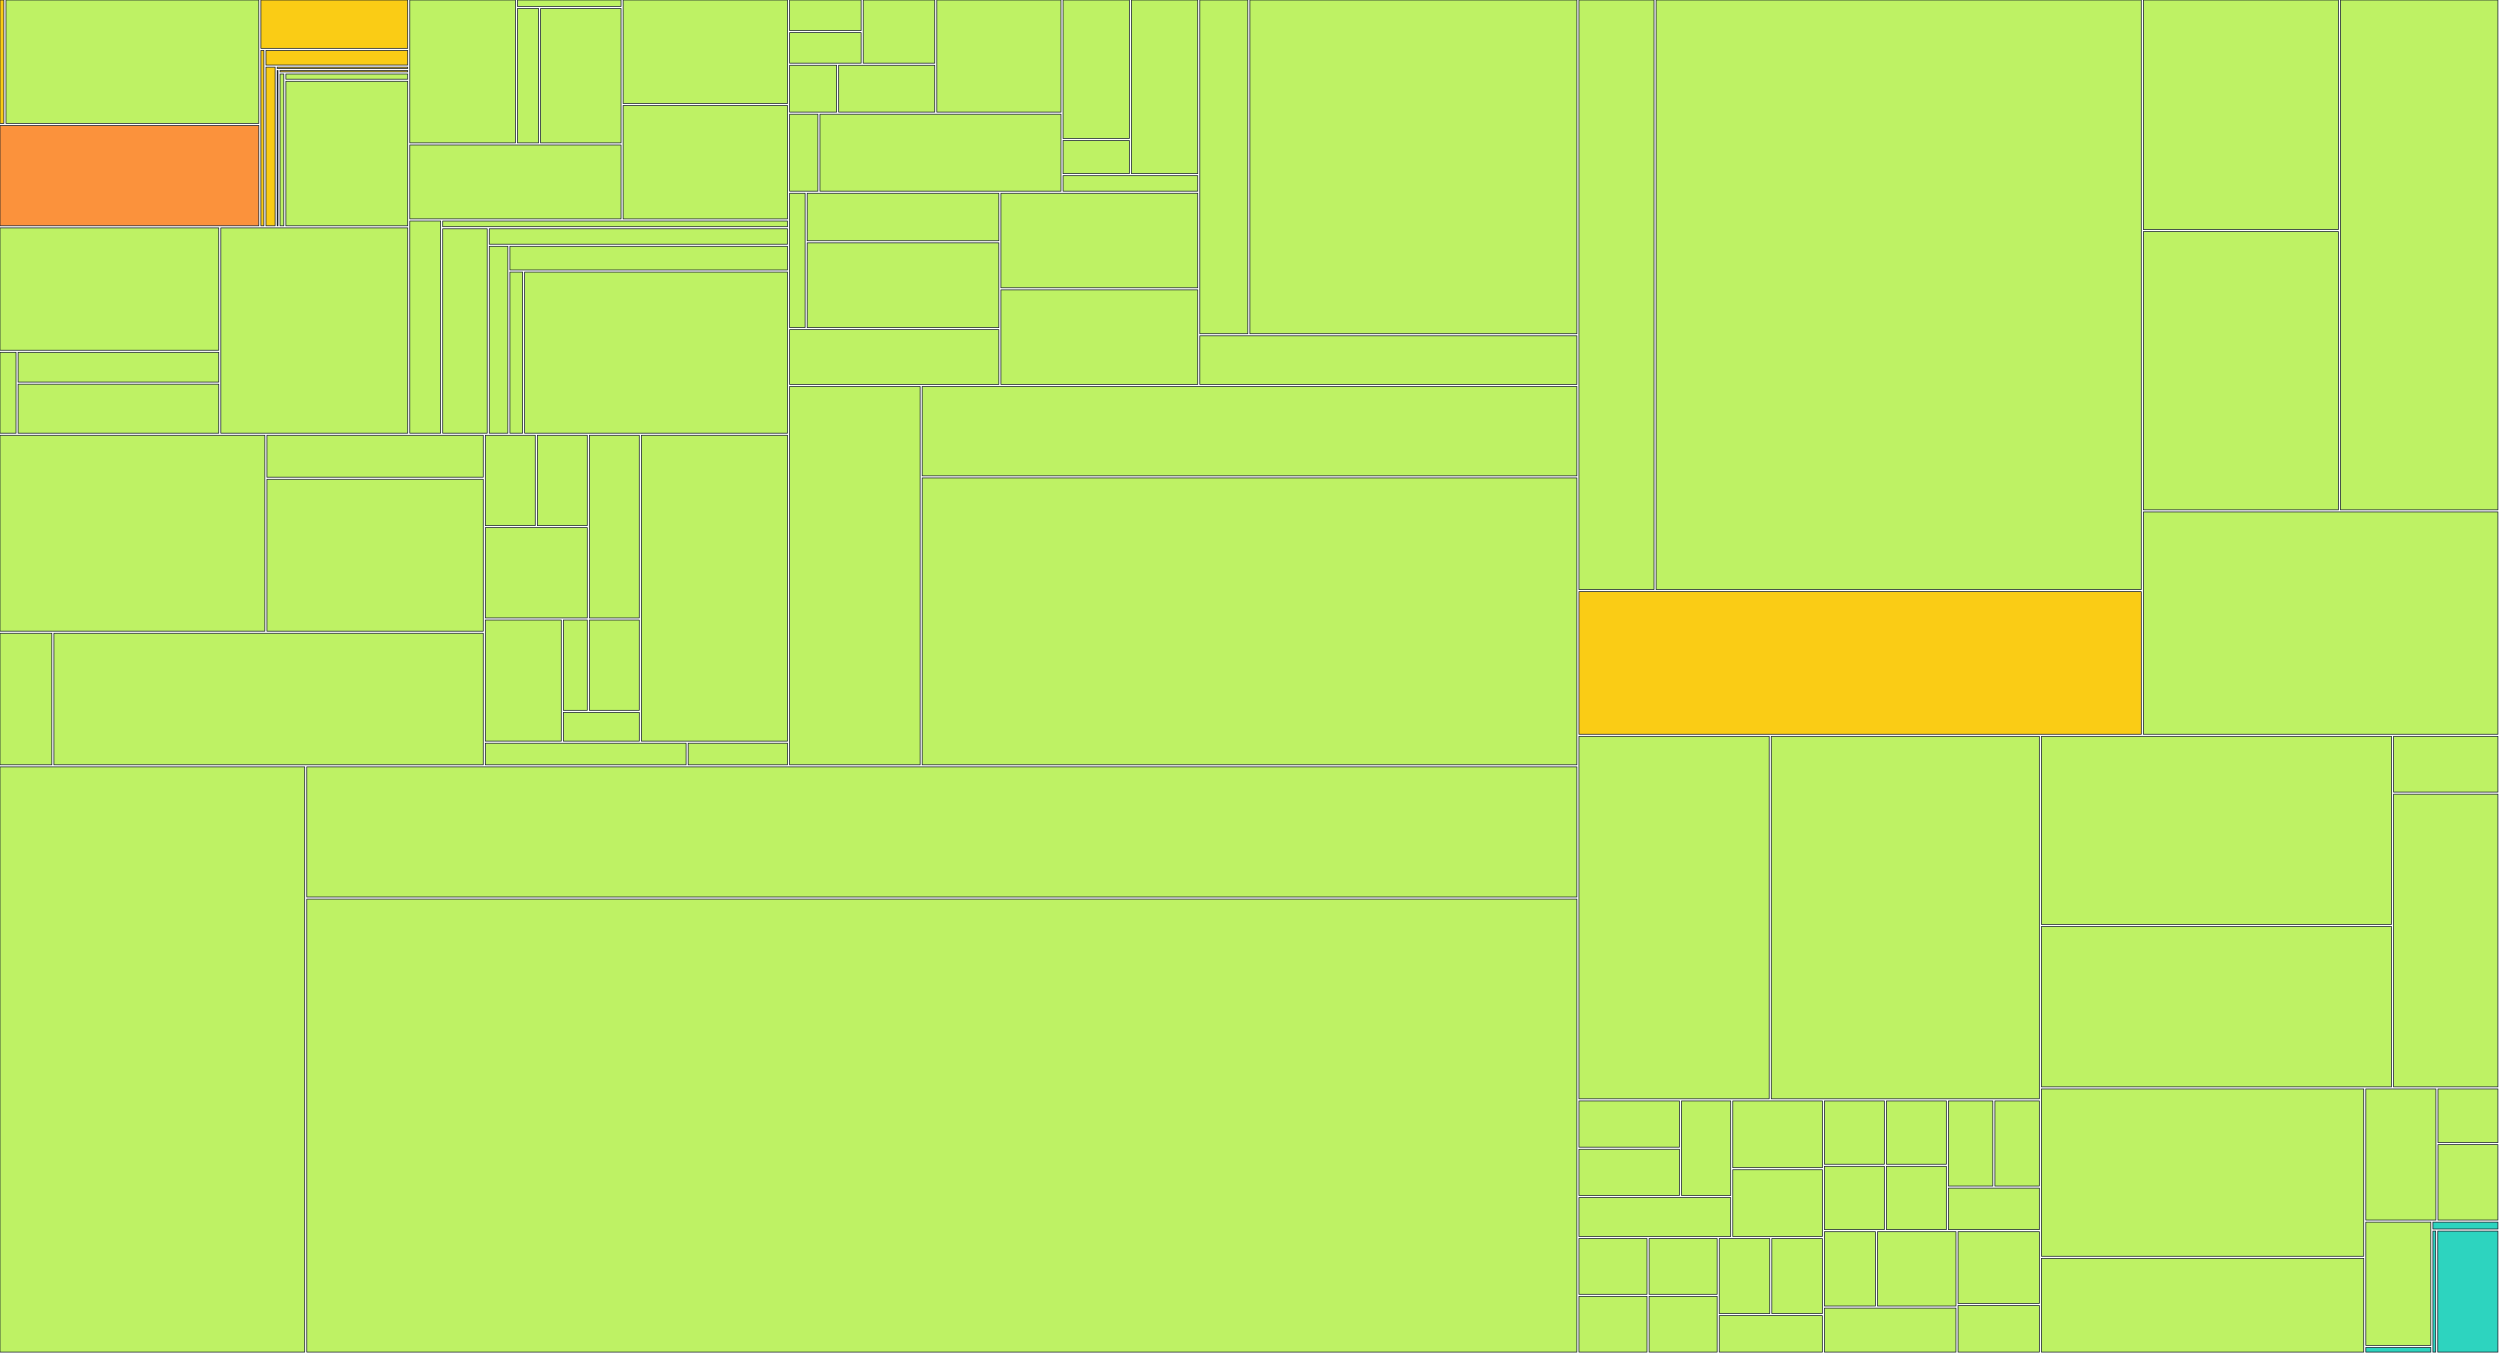
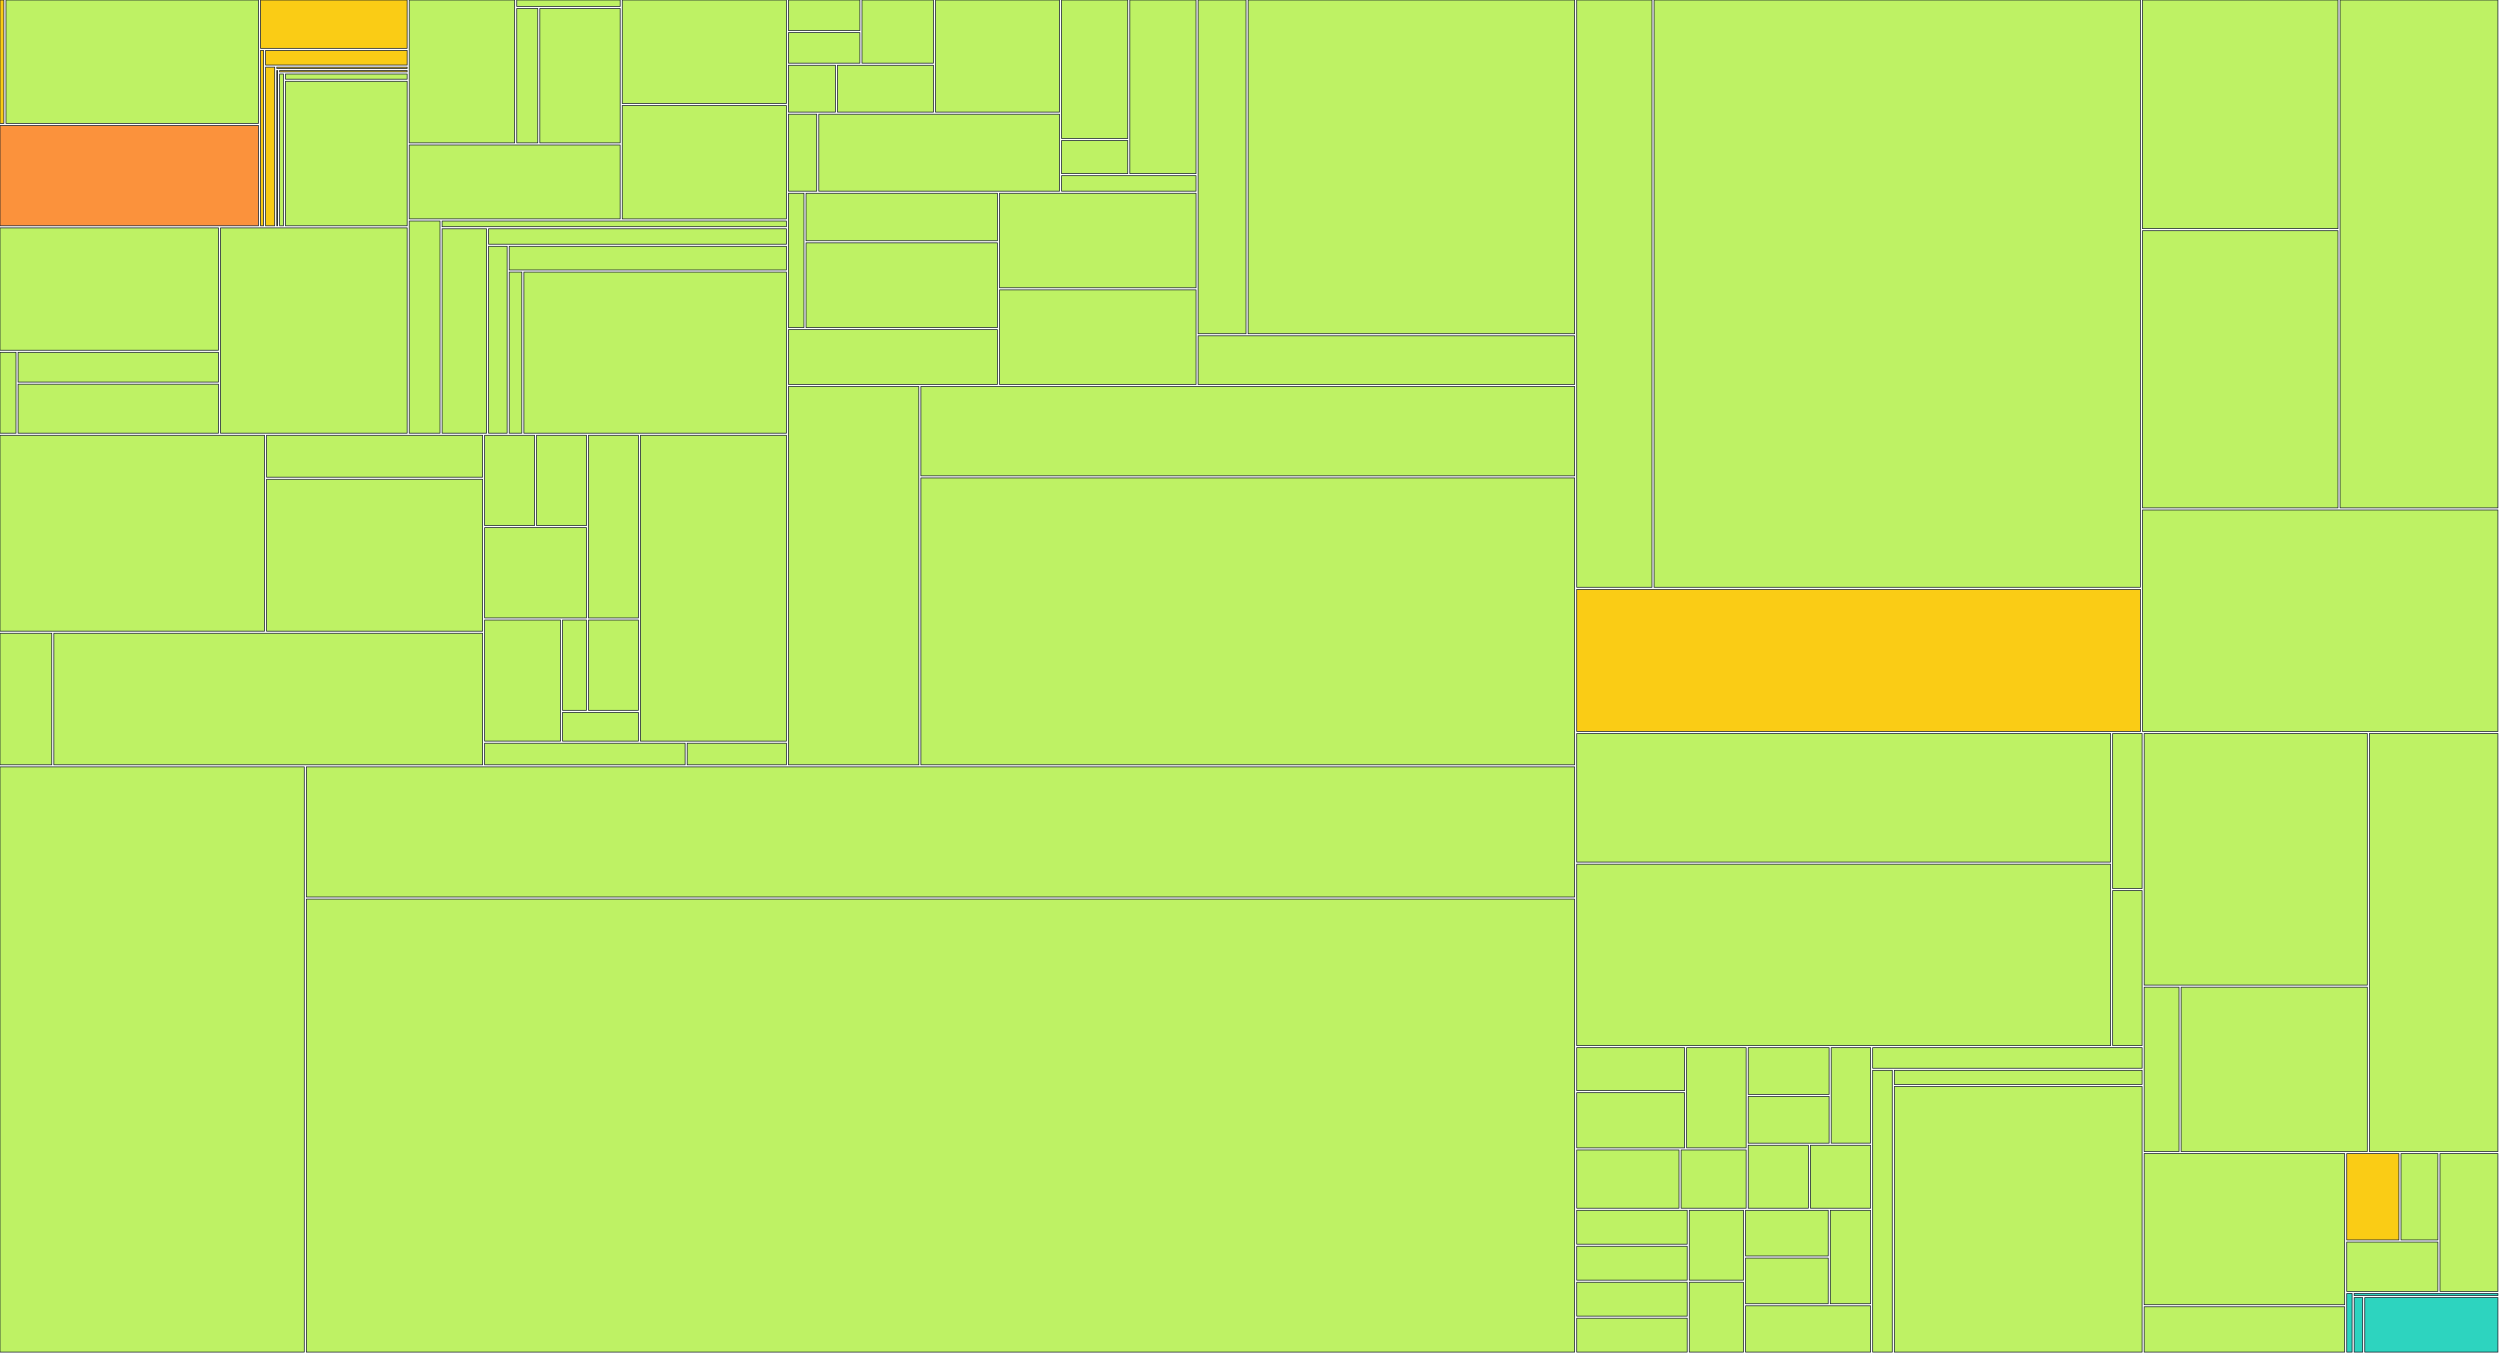
<svg xmlns="http://www.w3.org/2000/svg" width="1200" height="650" viewBox="0 0 1200 650">
  <g>
    <rect x="0.00" y="0.00" width="1.87" height="59.22" fill="#facc15" stroke="#111827" stroke-width="0.35" />
  </g>
  <g>
-     <rect x="2.87" y="0.00" width="121.36" height="59.22" fill="#bef264" stroke="#111827" stroke-width="0.35" />
-   </g>
-   <g>
-     <rect x="0.00" y="60.22" width="124.23" height="48.17" fill="#fb923c" stroke="#111827" stroke-width="0.35" />
-   </g>
-   <g>
-     <rect x="125.23" y="0.00" width="70.47" height="23.20" fill="#facc15" stroke="#111827" stroke-width="0.35" />
-   </g>
-   <g>
-     <rect x="125.23" y="24.20" width="1.44" height="84.19" fill="#facc15" stroke="#111827" stroke-width="0.35" />
-   </g>
-   <g>
-     <rect x="127.67" y="24.20" width="68.03" height="7.02" fill="#facc15" stroke="#111827" stroke-width="0.35" />
-   </g>
-   <g>
-     <rect x="127.67" y="32.22" width="4.38" height="76.17" fill="#facc15" stroke="#111827" stroke-width="0.35" />
-   </g>
-   <g>
-     <rect x="133.05" y="32.22" width="62.65" height="0.63" fill="#facc15" stroke="#111827" stroke-width="0.35" />
-   </g>
-   <g>
-     <rect x="133.05" y="33.85" width="0.37" height="74.54" fill="#facc15" stroke="#111827" stroke-width="0.35" />
-   </g>
-   <g>
-     <rect x="134.42" y="33.85" width="61.28" height="0.67" fill="#facc15" stroke="#111827" stroke-width="0.35" />
-   </g>
-   <g>
-     <rect x="134.42" y="35.52" width="1.81" height="72.87" fill="#bef264" stroke="#111827" stroke-width="0.35" />
-   </g>
-   <g>
-     <rect x="137.23" y="35.52" width="58.47" height="2.49" fill="#bef264" stroke="#111827" stroke-width="0.35" />
-   </g>
-   <g>
-     <rect x="137.23" y="39.01" width="58.47" height="69.38" fill="#bef264" stroke="#111827" stroke-width="0.35" />
-   </g>
-   <g>
-     <rect x="0.00" y="109.39" width="105.00" height="58.72" fill="#bef264" stroke="#111827" stroke-width="0.35" />
-   </g>
-   <g>
-     <rect x="0.00" y="169.11" width="7.69" height="38.82" fill="#bef264" stroke="#111827" stroke-width="0.35" />
-   </g>
-   <g>
-     <rect x="8.69" y="169.11" width="96.31" height="14.29" fill="#bef264" stroke="#111827" stroke-width="0.35" />
-   </g>
-   <g>
-     <rect x="8.69" y="184.40" width="96.31" height="23.53" fill="#bef264" stroke="#111827" stroke-width="0.35" />
-   </g>
-   <g>
-     <rect x="106.00" y="109.39" width="89.71" height="98.54" fill="#bef264" stroke="#111827" stroke-width="0.35" />
-   </g>
-   <g>
-     <rect x="196.70" y="0.00" width="50.70" height="68.59" fill="#bef264" stroke="#111827" stroke-width="0.35" />
-   </g>
-   <g>
-     <rect x="248.40" y="0.00" width="49.70" height="3.09" fill="#bef264" stroke="#111827" stroke-width="0.35" />
-   </g>
-   <g>
-     <rect x="248.40" y="4.09" width="10.09" height="64.50" fill="#bef264" stroke="#111827" stroke-width="0.35" />
-   </g>
-   <g>
-     <rect x="259.49" y="4.09" width="38.61" height="64.50" fill="#bef264" stroke="#111827" stroke-width="0.35" />
-   </g>
-   <g>
-     <rect x="196.70" y="69.59" width="101.40" height="35.48" fill="#bef264" stroke="#111827" stroke-width="0.35" />
-   </g>
-   <g>
-     <rect x="299.10" y="0.00" width="78.90" height="49.66" fill="#bef264" stroke="#111827" stroke-width="0.35" />
-   </g>
-   <g>
-     <rect x="299.10" y="50.66" width="78.90" height="54.42" fill="#bef264" stroke="#111827" stroke-width="0.35" />
-   </g>
-   <g>
-     <rect x="196.70" y="106.08" width="14.81" height="101.85" fill="#bef264" stroke="#111827" stroke-width="0.35" />
-   </g>
-   <g>
-     <rect x="212.51" y="106.08" width="165.49" height="2.74" fill="#bef264" stroke="#111827" stroke-width="0.35" />
-   </g>
-   <g>
-     <rect x="212.51" y="109.82" width="21.34" height="98.11" fill="#bef264" stroke="#111827" stroke-width="0.35" />
-   </g>
-   <g>
-     <rect x="234.85" y="109.82" width="143.15" height="7.40" fill="#bef264" stroke="#111827" stroke-width="0.35" />
-   </g>
-   <g>
-     <rect x="234.85" y="118.22" width="8.92" height="89.71" fill="#bef264" stroke="#111827" stroke-width="0.35" />
-   </g>
-   <g>
-     <rect x="244.76" y="118.22" width="133.24" height="11.37" fill="#bef264" stroke="#111827" stroke-width="0.35" />
-   </g>
-   <g>
-     <rect x="244.76" y="130.59" width="6.07" height="77.34" fill="#bef264" stroke="#111827" stroke-width="0.35" />
-   </g>
-   <g>
-     <rect x="251.83" y="130.59" width="126.17" height="77.34" fill="#bef264" stroke="#111827" stroke-width="0.35" />
-   </g>
-   <g>
-     <rect x="0.00" y="208.93" width="127.13" height="94.03" fill="#bef264" stroke="#111827" stroke-width="0.35" />
-   </g>
-   <g>
-     <rect x="128.13" y="208.93" width="103.83" height="20.12" fill="#bef264" stroke="#111827" stroke-width="0.35" />
-   </g>
-   <g>
-     <rect x="128.13" y="230.05" width="103.83" height="72.92" fill="#bef264" stroke="#111827" stroke-width="0.35" />
-   </g>
-   <g>
-     <rect x="0.00" y="303.96" width="24.88" height="63.15" fill="#bef264" stroke="#111827" stroke-width="0.35" />
-   </g>
-   <g>
-     <rect x="25.88" y="303.96" width="206.08" height="63.15" fill="#bef264" stroke="#111827" stroke-width="0.35" />
-   </g>
-   <g>
-     <rect x="232.96" y="208.93" width="23.96" height="43.34" fill="#bef264" stroke="#111827" stroke-width="0.35" />
-   </g>
-   <g>
-     <rect x="257.93" y="208.93" width="23.96" height="43.34" fill="#bef264" stroke="#111827" stroke-width="0.35" />
-   </g>
-   <g>
-     <rect x="232.96" y="253.27" width="48.93" height="43.34" fill="#bef264" stroke="#111827" stroke-width="0.35" />
-   </g>
-   <g>
-     <rect x="282.89" y="208.93" width="23.96" height="87.69" fill="#bef264" stroke="#111827" stroke-width="0.35" />
-   </g>
-   <g>
-     <rect x="232.96" y="297.61" width="36.45" height="58.12" fill="#bef264" stroke="#111827" stroke-width="0.35" />
-   </g>
-   <g>
-     <rect x="270.41" y="297.61" width="11.48" height="43.34" fill="#bef264" stroke="#111827" stroke-width="0.35" />
-   </g>
-   <g>
-     <rect x="282.89" y="297.61" width="23.96" height="43.34" fill="#bef264" stroke="#111827" stroke-width="0.35" />
-   </g>
-   <g>
-     <rect x="270.41" y="341.96" width="36.45" height="13.78" fill="#bef264" stroke="#111827" stroke-width="0.35" />
-   </g>
-   <g>
-     <rect x="307.85" y="208.93" width="70.15" height="146.81" fill="#bef264" stroke="#111827" stroke-width="0.35" />
-   </g>
-   <g>
-     <rect x="232.96" y="356.74" width="96.36" height="10.37" fill="#bef264" stroke="#111827" stroke-width="0.35" />
-   </g>
-   <g>
-     <rect x="330.32" y="356.74" width="47.68" height="10.37" fill="#bef264" stroke="#111827" stroke-width="0.35" />
-   </g>
-   <g>
-     <rect x="379.00" y="0.00" width="34.34" height="14.66" fill="#bef264" stroke="#111827" stroke-width="0.35" />
-   </g>
-   <g>
-     <rect x="379.00" y="15.66" width="34.34" height="14.66" fill="#bef264" stroke="#111827" stroke-width="0.35" />
-   </g>
-   <g>
-     <rect x="414.34" y="0.00" width="34.34" height="30.32" fill="#bef264" stroke="#111827" stroke-width="0.35" />
-   </g>
-   <g>
-     <rect x="379.00" y="31.32" width="22.56" height="22.49" fill="#bef264" stroke="#111827" stroke-width="0.35" />
-   </g>
-   <g>
-     <rect x="402.56" y="31.32" width="46.12" height="22.49" fill="#bef264" stroke="#111827" stroke-width="0.35" />
-   </g>
-   <g>
-     <rect x="449.68" y="0.00" width="59.59" height="53.81" fill="#bef264" stroke="#111827" stroke-width="0.35" />
-   </g>
-   <g>
-     <rect x="379.00" y="54.81" width="13.59" height="36.95" fill="#bef264" stroke="#111827" stroke-width="0.35" />
-   </g>
-   <g>
-     <rect x="393.58" y="54.81" width="115.69" height="36.95" fill="#bef264" stroke="#111827" stroke-width="0.35" />
-   </g>
-   <g>
-     <rect x="510.27" y="0.00" width="31.82" height="66.46" fill="#bef264" stroke="#111827" stroke-width="0.35" />
-   </g>
-   <g>
-     <rect x="510.27" y="67.46" width="31.82" height="15.87" fill="#bef264" stroke="#111827" stroke-width="0.35" />
-   </g>
-   <g>
-     <rect x="543.09" y="0.00" width="31.82" height="83.33" fill="#bef264" stroke="#111827" stroke-width="0.35" />
-   </g>
-   <g>
-     <rect x="510.27" y="84.33" width="64.64" height="7.43" fill="#bef264" stroke="#111827" stroke-width="0.35" />
-   </g>
-   <g>
-     <rect x="379.00" y="92.76" width="7.45" height="64.48" fill="#bef264" stroke="#111827" stroke-width="0.35" />
-   </g>
-   <g>
-     <rect x="387.45" y="92.76" width="91.99" height="22.81" fill="#bef264" stroke="#111827" stroke-width="0.35" />
-   </g>
-   <g>
-     <rect x="387.45" y="116.57" width="91.99" height="40.67" fill="#bef264" stroke="#111827" stroke-width="0.35" />
-   </g>
-   <g>
-     <rect x="379.00" y="158.23" width="100.44" height="26.28" fill="#bef264" stroke="#111827" stroke-width="0.35" />
-   </g>
-   <g>
-     <rect x="480.44" y="92.76" width="94.47" height="45.38" fill="#bef264" stroke="#111827" stroke-width="0.35" />
-   </g>
-   <g>
-     <rect x="480.44" y="139.14" width="94.47" height="45.38" fill="#bef264" stroke="#111827" stroke-width="0.35" />
-   </g>
-   <g>
-     <rect x="575.91" y="0.00" width="23.04" height="160.19" fill="#bef264" stroke="#111827" stroke-width="0.35" />
-   </g>
-   <g>
-     <rect x="599.95" y="0.00" width="156.96" height="160.19" fill="#bef264" stroke="#111827" stroke-width="0.35" />
-   </g>
-   <g>
-     <rect x="575.91" y="161.19" width="180.99" height="23.33" fill="#bef264" stroke="#111827" stroke-width="0.35" />
-   </g>
-   <g>
-     <rect x="379.00" y="185.52" width="62.66" height="181.59" fill="#bef264" stroke="#111827" stroke-width="0.35" />
-   </g>
-   <g>
-     <rect x="442.65" y="185.52" width="314.25" height="42.89" fill="#bef264" stroke="#111827" stroke-width="0.35" />
-   </g>
-   <g>
-     <rect x="442.65" y="229.41" width="314.25" height="137.70" fill="#bef264" stroke="#111827" stroke-width="0.35" />
-   </g>
-   <g>
-     <rect x="0.00" y="368.11" width="146.26" height="280.89" fill="#bef264" stroke="#111827" stroke-width="0.35" />
-   </g>
-   <g>
-     <rect x="147.26" y="368.11" width="609.64" height="62.45" fill="#bef264" stroke="#111827" stroke-width="0.35" />
-   </g>
-   <g>
-     <rect x="147.26" y="431.56" width="609.64" height="217.44" fill="#bef264" stroke="#111827" stroke-width="0.35" />
-   </g>
-   <g>
-     <rect x="757.90" y="0.00" width="36.03" height="282.98" fill="#bef264" stroke="#111827" stroke-width="0.35" />
-   </g>
-   <g>
-     <rect x="794.93" y="0.00" width="232.88" height="282.98" fill="#bef264" stroke="#111827" stroke-width="0.35" />
-   </g>
-   <g>
-     <rect x="757.90" y="283.98" width="269.92" height="68.46" fill="#facc15" stroke="#111827" stroke-width="0.35" />
-   </g>
-   <g>
-     <rect x="1028.82" y="0.00" width="93.60" height="110.16" fill="#bef264" stroke="#111827" stroke-width="0.35" />
-   </g>
-   <g>
-     <rect x="1028.82" y="111.16" width="93.60" height="133.57" fill="#bef264" stroke="#111827" stroke-width="0.35" />
-   </g>
-   <g>
-     <rect x="1123.42" y="0.00" width="75.58" height="244.73" fill="#bef264" stroke="#111827" stroke-width="0.35" />
-   </g>
-   <g>
-     <rect x="1028.82" y="245.73" width="170.18" height="106.71" fill="#bef264" stroke="#111827" stroke-width="0.35" />
-   </g>
-   <g>
-     <rect x="757.90" y="353.44" width="91.31" height="174.00" fill="#bef264" stroke="#111827" stroke-width="0.35" />
-   </g>
-   <g>
-     <rect x="850.21" y="353.44" width="128.67" height="174.00" fill="#bef264" stroke="#111827" stroke-width="0.35" />
-   </g>
-   <g>
-     <rect x="757.90" y="528.45" width="48.22" height="22.19" fill="#bef264" stroke="#111827" stroke-width="0.35" />
-   </g>
-   <g>
-     <rect x="757.90" y="551.64" width="48.22" height="22.19" fill="#bef264" stroke="#111827" stroke-width="0.35" />
-   </g>
-   <g>
-     <rect x="807.13" y="528.45" width="23.61" height="45.38" fill="#bef264" stroke="#111827" stroke-width="0.35" />
-   </g>
-   <g>
-     <rect x="757.90" y="574.83" width="72.83" height="18.68" fill="#bef264" stroke="#111827" stroke-width="0.35" />
-   </g>
-   <g>
-     <rect x="831.74" y="528.45" width="42.99" height="32.03" fill="#bef264" stroke="#111827" stroke-width="0.35" />
-   </g>
-   <g>
-     <rect x="831.74" y="561.48" width="42.99" height="32.03" fill="#bef264" stroke="#111827" stroke-width="0.35" />
-   </g>
-   <g>
-     <rect x="757.90" y="594.51" width="32.66" height="26.75" fill="#bef264" stroke="#111827" stroke-width="0.35" />
-   </g>
-   <g>
-     <rect x="791.57" y="594.51" width="32.66" height="26.75" fill="#bef264" stroke="#111827" stroke-width="0.35" />
-   </g>
-   <g>
-     <rect x="757.90" y="622.25" width="32.66" height="26.75" fill="#bef264" stroke="#111827" stroke-width="0.35" />
-   </g>
-   <g>
-     <rect x="791.57" y="622.25" width="32.66" height="26.75" fill="#bef264" stroke="#111827" stroke-width="0.35" />
-   </g>
-   <g>
-     <rect x="825.23" y="594.51" width="24.25" height="35.99" fill="#bef264" stroke="#111827" stroke-width="0.35" />
-   </g>
-   <g>
-     <rect x="850.48" y="594.51" width="24.25" height="35.99" fill="#bef264" stroke="#111827" stroke-width="0.35" />
-   </g>
-   <g>
-     <rect x="825.23" y="631.50" width="49.49" height="17.50" fill="#bef264" stroke="#111827" stroke-width="0.35" />
-   </g>
-   <g>
-     <rect x="875.72" y="528.45" width="28.76" height="30.38" fill="#bef264" stroke="#111827" stroke-width="0.35" />
-   </g>
-   <g>
-     <rect x="905.48" y="528.45" width="28.76" height="30.38" fill="#bef264" stroke="#111827" stroke-width="0.35" />
-   </g>
-   <g>
-     <rect x="875.72" y="559.83" width="28.76" height="30.38" fill="#bef264" stroke="#111827" stroke-width="0.35" />
-   </g>
-   <g>
-     <rect x="905.48" y="559.83" width="28.76" height="30.38" fill="#bef264" stroke="#111827" stroke-width="0.35" />
-   </g>
-   <g>
-     <rect x="935.24" y="528.45" width="21.32" height="40.85" fill="#bef264" stroke="#111827" stroke-width="0.35" />
-   </g>
-   <g>
-     <rect x="957.56" y="528.45" width="21.32" height="40.85" fill="#bef264" stroke="#111827" stroke-width="0.35" />
-   </g>
-   <g>
-     <rect x="935.24" y="570.29" width="43.64" height="19.92" fill="#bef264" stroke="#111827" stroke-width="0.35" />
-   </g>
-   <g>
-     <rect x="875.72" y="591.22" width="24.47" height="35.67" fill="#bef264" stroke="#111827" stroke-width="0.35" />
-   </g>
-   <g>
-     <rect x="901.19" y="591.22" width="37.68" height="35.67" fill="#bef264" stroke="#111827" stroke-width="0.35" />
-   </g>
-   <g>
-     <rect x="875.72" y="627.89" width="63.14" height="21.11" fill="#bef264" stroke="#111827" stroke-width="0.35" />
-   </g>
-   <g>
-     <rect x="939.87" y="591.22" width="39.02" height="34.44" fill="#bef264" stroke="#111827" stroke-width="0.35" />
-   </g>
-   <g>
-     <rect x="939.87" y="626.66" width="39.02" height="22.34" fill="#bef264" stroke="#111827" stroke-width="0.35" />
-   </g>
-   <g>
-     <rect x="979.88" y="353.44" width="168.02" height="90.28" fill="#bef264" stroke="#111827" stroke-width="0.35" />
-   </g>
-   <g>
-     <rect x="979.88" y="444.72" width="168.02" height="76.98" fill="#bef264" stroke="#111827" stroke-width="0.35" />
-   </g>
-   <g>
-     <rect x="1148.91" y="353.44" width="50.09" height="26.76" fill="#bef264" stroke="#111827" stroke-width="0.35" />
-   </g>
-   <g>
-     <rect x="1148.91" y="381.20" width="50.09" height="140.50" fill="#bef264" stroke="#111827" stroke-width="0.35" />
-   </g>
-   <g>
-     <rect x="979.88" y="522.70" width="154.71" height="80.31" fill="#bef264" stroke="#111827" stroke-width="0.35" />
-   </g>
-   <g>
-     <rect x="979.88" y="604.01" width="154.71" height="44.99" fill="#bef264" stroke="#111827" stroke-width="0.35" />
-   </g>
-   <g>
-     <rect x="1135.60" y="522.70" width="33.64" height="62.92" fill="#bef264" stroke="#111827" stroke-width="0.35" />
-   </g>
-   <g>
-     <rect x="1170.23" y="522.70" width="28.77" height="25.73" fill="#bef264" stroke="#111827" stroke-width="0.35" />
-   </g>
-   <g>
-     <rect x="1170.23" y="549.43" width="28.77" height="36.19" fill="#bef264" stroke="#111827" stroke-width="0.35" />
-   </g>
-   <g>
-     <rect x="1135.60" y="586.62" width="31.20" height="59.16" fill="#bef264" stroke="#111827" stroke-width="0.35" />
-   </g>
-   <g>
-     <rect x="1135.60" y="646.78" width="31.20" height="2.22" fill="#2dd4bf" stroke="#111827" stroke-width="0.35" />
-   </g>
-   <g>
-     <rect x="1167.80" y="586.62" width="31.20" height="3.30" fill="#2dd4bf" stroke="#111827" stroke-width="0.35" />
-   </g>
-   <g>
-     <rect x="1167.80" y="590.92" width="1.34" height="58.08" fill="#2dd4bf" stroke="#111827" stroke-width="0.35" />
-   </g>
-   <g>
-     <rect x="1170.14" y="590.92" width="28.86" height="58.08" fill="#2dd4bf" stroke="#111827" stroke-width="0.35" />
+     <rect x="2.87" y="0.00" width="121.19" height="59.22" fill="#bef264" stroke="#111827" stroke-width="0.35" />
+   </g>
+   <g>
+     <rect x="0.00" y="60.22" width="124.05" height="48.17" fill="#fb923c" stroke="#111827" stroke-width="0.35" />
+   </g>
+   <g>
+     <rect x="125.05" y="0.00" width="70.37" height="23.20" fill="#facc15" stroke="#111827" stroke-width="0.35" />
+   </g>
+   <g>
+     <rect x="125.05" y="24.20" width="1.43" height="84.19" fill="#facc15" stroke="#111827" stroke-width="0.35" />
+   </g>
+   <g>
+     <rect x="127.49" y="24.20" width="67.94" height="7.02" fill="#facc15" stroke="#111827" stroke-width="0.35" />
+   </g>
+   <g>
+     <rect x="127.49" y="32.22" width="4.37" height="76.17" fill="#facc15" stroke="#111827" stroke-width="0.35" />
+   </g>
+   <g>
+     <rect x="132.86" y="32.22" width="62.56" height="0.63" fill="#facc15" stroke="#111827" stroke-width="0.35" />
+   </g>
+   <g>
+     <rect x="132.86" y="33.85" width="0.37" height="74.54" fill="#facc15" stroke="#111827" stroke-width="0.35" />
+   </g>
+   <g>
+     <rect x="134.23" y="33.85" width="61.19" height="0.67" fill="#facc15" stroke="#111827" stroke-width="0.35" />
+   </g>
+   <g>
+     <rect x="134.23" y="35.52" width="1.81" height="72.87" fill="#bef264" stroke="#111827" stroke-width="0.35" />
+   </g>
+   <g>
+     <rect x="137.04" y="35.52" width="58.39" height="2.49" fill="#bef264" stroke="#111827" stroke-width="0.35" />
+   </g>
+   <g>
+     <rect x="137.04" y="39.01" width="58.39" height="69.38" fill="#bef264" stroke="#111827" stroke-width="0.35" />
+   </g>
+   <g>
+     <rect x="0.00" y="109.39" width="104.85" height="58.72" fill="#bef264" stroke="#111827" stroke-width="0.35" />
+   </g>
+   <g>
+     <rect x="0.00" y="169.11" width="7.68" height="38.82" fill="#bef264" stroke="#111827" stroke-width="0.35" />
+   </g>
+   <g>
+     <rect x="8.68" y="169.11" width="96.17" height="14.29" fill="#bef264" stroke="#111827" stroke-width="0.35" />
+   </g>
+   <g>
+     <rect x="8.68" y="184.40" width="96.17" height="23.53" fill="#bef264" stroke="#111827" stroke-width="0.35" />
+   </g>
+   <g>
+     <rect x="105.85" y="109.39" width="89.58" height="98.54" fill="#bef264" stroke="#111827" stroke-width="0.35" />
+   </g>
+   <g>
+     <rect x="196.42" y="0.00" width="50.62" height="68.59" fill="#bef264" stroke="#111827" stroke-width="0.35" />
+   </g>
+   <g>
+     <rect x="248.05" y="0.00" width="49.63" height="3.09" fill="#bef264" stroke="#111827" stroke-width="0.35" />
+   </g>
+   <g>
+     <rect x="248.05" y="4.09" width="10.08" height="64.50" fill="#bef264" stroke="#111827" stroke-width="0.35" />
+   </g>
+   <g>
+     <rect x="259.12" y="4.09" width="38.56" height="64.50" fill="#bef264" stroke="#111827" stroke-width="0.35" />
+   </g>
+   <g>
+     <rect x="196.42" y="69.59" width="101.25" height="35.48" fill="#bef264" stroke="#111827" stroke-width="0.35" />
+   </g>
+   <g>
+     <rect x="298.68" y="0.00" width="78.78" height="49.66" fill="#bef264" stroke="#111827" stroke-width="0.35" />
+   </g>
+   <g>
+     <rect x="298.68" y="50.66" width="78.78" height="54.42" fill="#bef264" stroke="#111827" stroke-width="0.35" />
+   </g>
+   <g>
+     <rect x="196.42" y="106.08" width="14.79" height="101.85" fill="#bef264" stroke="#111827" stroke-width="0.35" />
+   </g>
+   <g>
+     <rect x="212.21" y="106.08" width="165.25" height="2.74" fill="#bef264" stroke="#111827" stroke-width="0.35" />
+   </g>
+   <g>
+     <rect x="212.21" y="109.82" width="21.31" height="98.11" fill="#bef264" stroke="#111827" stroke-width="0.35" />
+   </g>
+   <g>
+     <rect x="234.52" y="109.82" width="142.95" height="7.40" fill="#bef264" stroke="#111827" stroke-width="0.35" />
+   </g>
+   <g>
+     <rect x="234.52" y="118.22" width="8.90" height="89.71" fill="#bef264" stroke="#111827" stroke-width="0.35" />
+   </g>
+   <g>
+     <rect x="244.42" y="118.22" width="133.05" height="11.37" fill="#bef264" stroke="#111827" stroke-width="0.35" />
+   </g>
+   <g>
+     <rect x="244.42" y="130.59" width="6.06" height="77.34" fill="#bef264" stroke="#111827" stroke-width="0.35" />
+   </g>
+   <g>
+     <rect x="251.47" y="130.59" width="125.99" height="77.34" fill="#bef264" stroke="#111827" stroke-width="0.35" />
+   </g>
+   <g>
+     <rect x="0.00" y="208.93" width="126.95" height="94.03" fill="#bef264" stroke="#111827" stroke-width="0.35" />
+   </g>
+   <g>
+     <rect x="127.95" y="208.93" width="103.68" height="20.12" fill="#bef264" stroke="#111827" stroke-width="0.35" />
+   </g>
+   <g>
+     <rect x="127.95" y="230.05" width="103.68" height="72.92" fill="#bef264" stroke="#111827" stroke-width="0.35" />
+   </g>
+   <g>
+     <rect x="0.00" y="303.96" width="24.85" height="63.15" fill="#bef264" stroke="#111827" stroke-width="0.35" />
+   </g>
+   <g>
+     <rect x="25.85" y="303.96" width="205.78" height="63.15" fill="#bef264" stroke="#111827" stroke-width="0.35" />
+   </g>
+   <g>
+     <rect x="232.63" y="208.93" width="23.93" height="43.34" fill="#bef264" stroke="#111827" stroke-width="0.35" />
+   </g>
+   <g>
+     <rect x="257.56" y="208.93" width="23.93" height="43.34" fill="#bef264" stroke="#111827" stroke-width="0.35" />
+   </g>
+   <g>
+     <rect x="232.63" y="253.27" width="48.86" height="43.34" fill="#bef264" stroke="#111827" stroke-width="0.35" />
+   </g>
+   <g>
+     <rect x="282.49" y="208.93" width="23.93" height="87.69" fill="#bef264" stroke="#111827" stroke-width="0.35" />
+   </g>
+   <g>
+     <rect x="232.63" y="297.61" width="36.39" height="58.12" fill="#bef264" stroke="#111827" stroke-width="0.35" />
+   </g>
+   <g>
+     <rect x="270.02" y="297.61" width="11.46" height="43.34" fill="#bef264" stroke="#111827" stroke-width="0.35" />
+   </g>
+   <g>
+     <rect x="282.49" y="297.61" width="23.93" height="43.34" fill="#bef264" stroke="#111827" stroke-width="0.35" />
+   </g>
+   <g>
+     <rect x="270.02" y="341.96" width="36.39" height="13.78" fill="#bef264" stroke="#111827" stroke-width="0.35" />
+   </g>
+   <g>
+     <rect x="307.42" y="208.93" width="70.04" height="146.81" fill="#bef264" stroke="#111827" stroke-width="0.35" />
+   </g>
+   <g>
+     <rect x="232.63" y="356.74" width="96.22" height="10.37" fill="#bef264" stroke="#111827" stroke-width="0.35" />
+   </g>
+   <g>
+     <rect x="329.85" y="356.74" width="47.61" height="10.37" fill="#bef264" stroke="#111827" stroke-width="0.35" />
+   </g>
+   <g>
+     <rect x="378.46" y="0.00" width="34.29" height="14.66" fill="#bef264" stroke="#111827" stroke-width="0.35" />
+   </g>
+   <g>
+     <rect x="378.46" y="15.66" width="34.29" height="14.66" fill="#bef264" stroke="#111827" stroke-width="0.35" />
+   </g>
+   <g>
+     <rect x="413.75" y="0.00" width="34.29" height="30.32" fill="#bef264" stroke="#111827" stroke-width="0.35" />
+   </g>
+   <g>
+     <rect x="378.46" y="31.32" width="22.53" height="22.49" fill="#bef264" stroke="#111827" stroke-width="0.35" />
+   </g>
+   <g>
+     <rect x="401.99" y="31.32" width="46.06" height="22.49" fill="#bef264" stroke="#111827" stroke-width="0.35" />
+   </g>
+   <g>
+     <rect x="449.05" y="0.00" width="59.50" height="53.81" fill="#bef264" stroke="#111827" stroke-width="0.35" />
+   </g>
+   <g>
+     <rect x="378.46" y="54.81" width="13.57" height="36.95" fill="#bef264" stroke="#111827" stroke-width="0.35" />
+   </g>
+   <g>
+     <rect x="393.03" y="54.81" width="115.52" height="36.95" fill="#bef264" stroke="#111827" stroke-width="0.35" />
+   </g>
+   <g>
+     <rect x="509.55" y="0.00" width="31.77" height="66.46" fill="#bef264" stroke="#111827" stroke-width="0.35" />
+   </g>
+   <g>
+     <rect x="509.55" y="67.46" width="31.77" height="15.87" fill="#bef264" stroke="#111827" stroke-width="0.35" />
+   </g>
+   <g>
+     <rect x="542.32" y="0.00" width="31.77" height="83.33" fill="#bef264" stroke="#111827" stroke-width="0.35" />
+   </g>
+   <g>
+     <rect x="509.55" y="84.33" width="64.54" height="7.43" fill="#bef264" stroke="#111827" stroke-width="0.35" />
+   </g>
+   <g>
+     <rect x="378.46" y="92.76" width="7.44" height="64.48" fill="#bef264" stroke="#111827" stroke-width="0.35" />
+   </g>
+   <g>
+     <rect x="386.90" y="92.76" width="91.85" height="22.81" fill="#bef264" stroke="#111827" stroke-width="0.35" />
+   </g>
+   <g>
+     <rect x="386.90" y="116.57" width="91.85" height="40.67" fill="#bef264" stroke="#111827" stroke-width="0.35" />
+   </g>
+   <g>
+     <rect x="378.46" y="158.23" width="100.30" height="26.28" fill="#bef264" stroke="#111827" stroke-width="0.35" />
+   </g>
+   <g>
+     <rect x="479.76" y="92.76" width="94.34" height="45.38" fill="#bef264" stroke="#111827" stroke-width="0.35" />
+   </g>
+   <g>
+     <rect x="479.76" y="139.14" width="94.34" height="45.38" fill="#bef264" stroke="#111827" stroke-width="0.35" />
+   </g>
+   <g>
+     <rect x="575.09" y="0.00" width="23.00" height="160.19" fill="#bef264" stroke="#111827" stroke-width="0.35" />
+   </g>
+   <g>
+     <rect x="599.10" y="0.00" width="156.73" height="160.19" fill="#bef264" stroke="#111827" stroke-width="0.35" />
+   </g>
+   <g>
+     <rect x="575.09" y="161.19" width="180.74" height="23.33" fill="#bef264" stroke="#111827" stroke-width="0.35" />
+   </g>
+   <g>
+     <rect x="378.46" y="185.52" width="62.57" height="181.59" fill="#bef264" stroke="#111827" stroke-width="0.35" />
+   </g>
+   <g>
+     <rect x="442.03" y="185.52" width="313.80" height="42.89" fill="#bef264" stroke="#111827" stroke-width="0.35" />
+   </g>
+   <g>
+     <rect x="442.03" y="229.41" width="313.80" height="137.70" fill="#bef264" stroke="#111827" stroke-width="0.35" />
+   </g>
+   <g>
+     <rect x="0.00" y="368.11" width="146.05" height="280.89" fill="#bef264" stroke="#111827" stroke-width="0.35" />
+   </g>
+   <g>
+     <rect x="147.05" y="368.11" width="608.78" height="62.45" fill="#bef264" stroke="#111827" stroke-width="0.35" />
+   </g>
+   <g>
+     <rect x="147.05" y="431.56" width="608.78" height="217.44" fill="#bef264" stroke="#111827" stroke-width="0.35" />
+   </g>
+   <g>
+     <rect x="756.83" y="0.00" width="36.12" height="281.89" fill="#bef264" stroke="#111827" stroke-width="0.35" />
+   </g>
+   <g>
+     <rect x="793.95" y="0.00" width="233.45" height="281.89" fill="#bef264" stroke="#111827" stroke-width="0.35" />
+   </g>
+   <g>
+     <rect x="756.83" y="282.89" width="270.57" height="68.20" fill="#facc15" stroke="#111827" stroke-width="0.35" />
+   </g>
+   <g>
+     <rect x="1028.40" y="0.00" width="93.83" height="109.74" fill="#bef264" stroke="#111827" stroke-width="0.35" />
+   </g>
+   <g>
+     <rect x="1028.40" y="110.74" width="93.83" height="133.05" fill="#bef264" stroke="#111827" stroke-width="0.35" />
+   </g>
+   <g>
+     <rect x="1123.23" y="0.00" width="75.77" height="243.79" fill="#bef264" stroke="#111827" stroke-width="0.35" />
+   </g>
+   <g>
+     <rect x="1028.40" y="244.79" width="170.60" height="106.30" fill="#bef264" stroke="#111827" stroke-width="0.35" />
+   </g>
+   <g>
+     <rect x="756.83" y="352.09" width="256.25" height="61.71" fill="#bef264" stroke="#111827" stroke-width="0.35" />
+   </g>
+   <g>
+     <rect x="756.83" y="414.80" width="256.25" height="87.09" fill="#bef264" stroke="#111827" stroke-width="0.35" />
+   </g>
+   <g>
+     <rect x="1014.08" y="352.09" width="14.12" height="74.40" fill="#bef264" stroke="#111827" stroke-width="0.35" />
+   </g>
+   <g>
+     <rect x="1014.08" y="427.48" width="14.12" height="74.40" fill="#bef264" stroke="#111827" stroke-width="0.35" />
+   </g>
+   <g>
+     <rect x="756.83" y="502.88" width="51.76" height="20.60" fill="#bef264" stroke="#111827" stroke-width="0.35" />
+   </g>
+   <g>
+     <rect x="756.83" y="524.49" width="51.76" height="26.50" fill="#bef264" stroke="#111827" stroke-width="0.35" />
+   </g>
+   <g>
+     <rect x="809.59" y="502.88" width="28.55" height="48.10" fill="#bef264" stroke="#111827" stroke-width="0.35" />
+   </g>
+   <g>
+     <rect x="756.83" y="551.98" width="49.10" height="27.96" fill="#bef264" stroke="#111827" stroke-width="0.35" />
+   </g>
+   <g>
+     <rect x="806.93" y="551.98" width="31.21" height="27.96" fill="#bef264" stroke="#111827" stroke-width="0.35" />
+   </g>
+   <g>
+     <rect x="839.14" y="502.88" width="38.83" height="22.42" fill="#bef264" stroke="#111827" stroke-width="0.35" />
+   </g>
+   <g>
+     <rect x="839.14" y="526.30" width="38.83" height="22.42" fill="#bef264" stroke="#111827" stroke-width="0.35" />
+   </g>
+   <g>
+     <rect x="878.97" y="502.88" width="18.91" height="45.83" fill="#bef264" stroke="#111827" stroke-width="0.35" />
+   </g>
+   <g>
+     <rect x="839.14" y="549.72" width="28.87" height="30.22" fill="#bef264" stroke="#111827" stroke-width="0.35" />
+   </g>
+   <g>
+     <rect x="869.01" y="549.72" width="28.87" height="30.22" fill="#bef264" stroke="#111827" stroke-width="0.35" />
+   </g>
+   <g>
+     <rect x="756.83" y="580.94" width="53.02" height="16.27" fill="#bef264" stroke="#111827" stroke-width="0.35" />
+   </g>
+   <g>
+     <rect x="756.83" y="598.20" width="53.02" height="16.27" fill="#bef264" stroke="#111827" stroke-width="0.35" />
+   </g>
+   <g>
+     <rect x="810.85" y="580.94" width="26.01" height="33.53" fill="#bef264" stroke="#111827" stroke-width="0.35" />
+   </g>
+   <g>
+     <rect x="756.83" y="615.47" width="53.02" height="16.27" fill="#bef264" stroke="#111827" stroke-width="0.35" />
+   </g>
+   <g>
+     <rect x="756.83" y="632.73" width="53.02" height="16.27" fill="#bef264" stroke="#111827" stroke-width="0.35" />
+   </g>
+   <g>
+     <rect x="810.85" y="615.47" width="26.01" height="33.53" fill="#bef264" stroke="#111827" stroke-width="0.35" />
+   </g>
+   <g>
+     <rect x="837.86" y="580.94" width="39.68" height="21.93" fill="#bef264" stroke="#111827" stroke-width="0.35" />
+   </g>
+   <g>
+     <rect x="837.86" y="603.87" width="39.68" height="21.93" fill="#bef264" stroke="#111827" stroke-width="0.35" />
+   </g>
+   <g>
+     <rect x="878.54" y="580.94" width="19.34" height="44.85" fill="#bef264" stroke="#111827" stroke-width="0.35" />
+   </g>
+   <g>
+     <rect x="837.86" y="626.79" width="60.02" height="22.21" fill="#bef264" stroke="#111827" stroke-width="0.35" />
+   </g>
+   <g>
+     <rect x="898.89" y="502.88" width="129.32" height="9.87" fill="#bef264" stroke="#111827" stroke-width="0.35" />
+   </g>
+   <g>
+     <rect x="898.89" y="513.75" width="9.39" height="135.25" fill="#bef264" stroke="#111827" stroke-width="0.35" />
+   </g>
+   <g>
+     <rect x="909.28" y="513.75" width="118.92" height="6.78" fill="#bef264" stroke="#111827" stroke-width="0.35" />
+   </g>
+   <g>
+     <rect x="909.28" y="521.53" width="118.92" height="127.47" fill="#bef264" stroke="#111827" stroke-width="0.35" />
+   </g>
+   <g>
+     <rect x="1029.20" y="352.09" width="107.10" height="120.75" fill="#bef264" stroke="#111827" stroke-width="0.35" />
+   </g>
+   <g>
+     <rect x="1029.20" y="473.84" width="16.73" height="78.89" fill="#bef264" stroke="#111827" stroke-width="0.35" />
+   </g>
+   <g>
+     <rect x="1046.93" y="473.84" width="89.37" height="78.89" fill="#bef264" stroke="#111827" stroke-width="0.35" />
+   </g>
+   <g>
+     <rect x="1137.30" y="352.09" width="61.70" height="200.64" fill="#bef264" stroke="#111827" stroke-width="0.35" />
+   </g>
+   <g>
+     <rect x="1029.20" y="553.73" width="96.24" height="72.54" fill="#bef264" stroke="#111827" stroke-width="0.35" />
+   </g>
+   <g>
+     <rect x="1029.20" y="627.26" width="96.24" height="21.74" fill="#bef264" stroke="#111827" stroke-width="0.35" />
+   </g>
+   <g>
+     <rect x="1126.44" y="553.73" width="25.04" height="41.45" fill="#facc15" stroke="#111827" stroke-width="0.35" />
+   </g>
+   <g>
+     <rect x="1152.48" y="553.73" width="17.71" height="41.45" fill="#bef264" stroke="#111827" stroke-width="0.35" />
+   </g>
+   <g>
+     <rect x="1126.44" y="596.18" width="43.75" height="23.70" fill="#bef264" stroke="#111827" stroke-width="0.35" />
+   </g>
+   <g>
+     <rect x="1171.19" y="553.73" width="27.81" height="66.15" fill="#bef264" stroke="#111827" stroke-width="0.35" />
+   </g>
+   <g>
+     <rect x="1126.44" y="620.88" width="2.56" height="28.12" fill="#2dd4bf" stroke="#111827" stroke-width="0.35" />
+   </g>
+   <g>
+     <rect x="1130.00" y="620.88" width="69.00" height="0.97" fill="#2dd4bf" stroke="#111827" stroke-width="0.35" />
+   </g>
+   <g>
+     <rect x="1130.00" y="622.86" width="4.09" height="26.14" fill="#2dd4bf" stroke="#111827" stroke-width="0.35" />
+   </g>
+   <g>
+     <rect x="1135.09" y="622.86" width="63.91" height="26.14" fill="#2dd4bf" stroke="#111827" stroke-width="0.35" />
  </g>
</svg>
